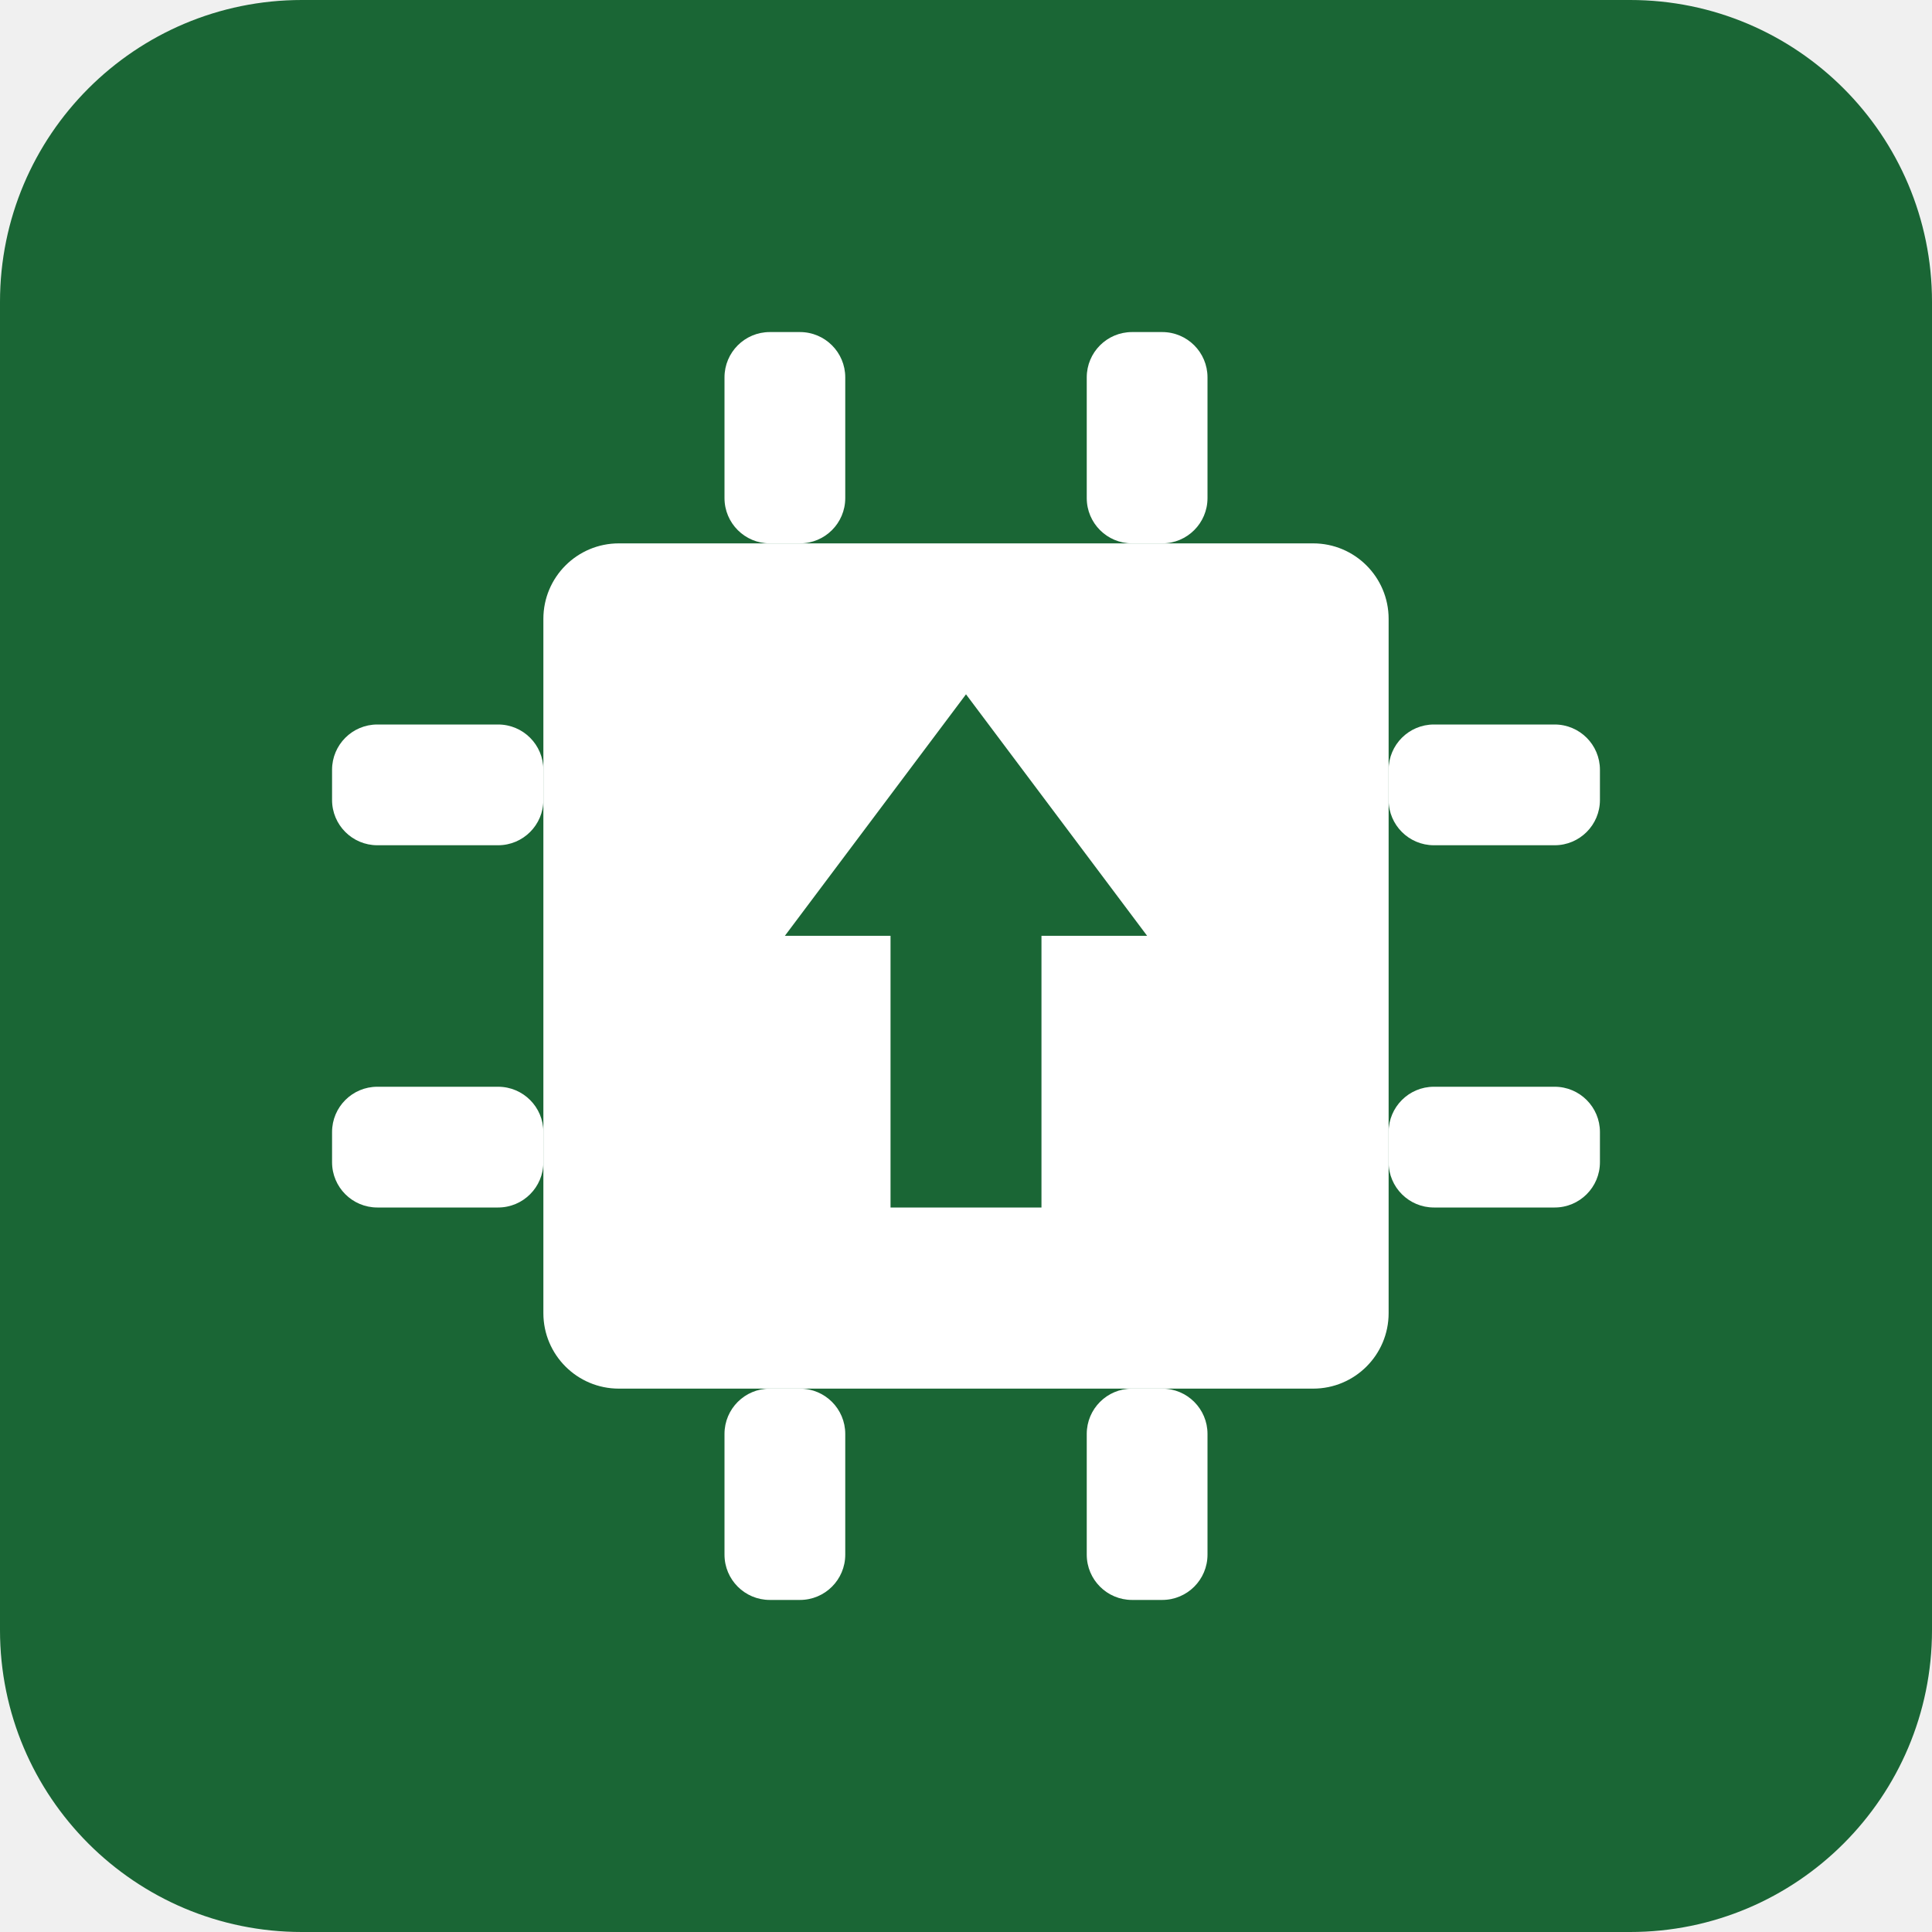
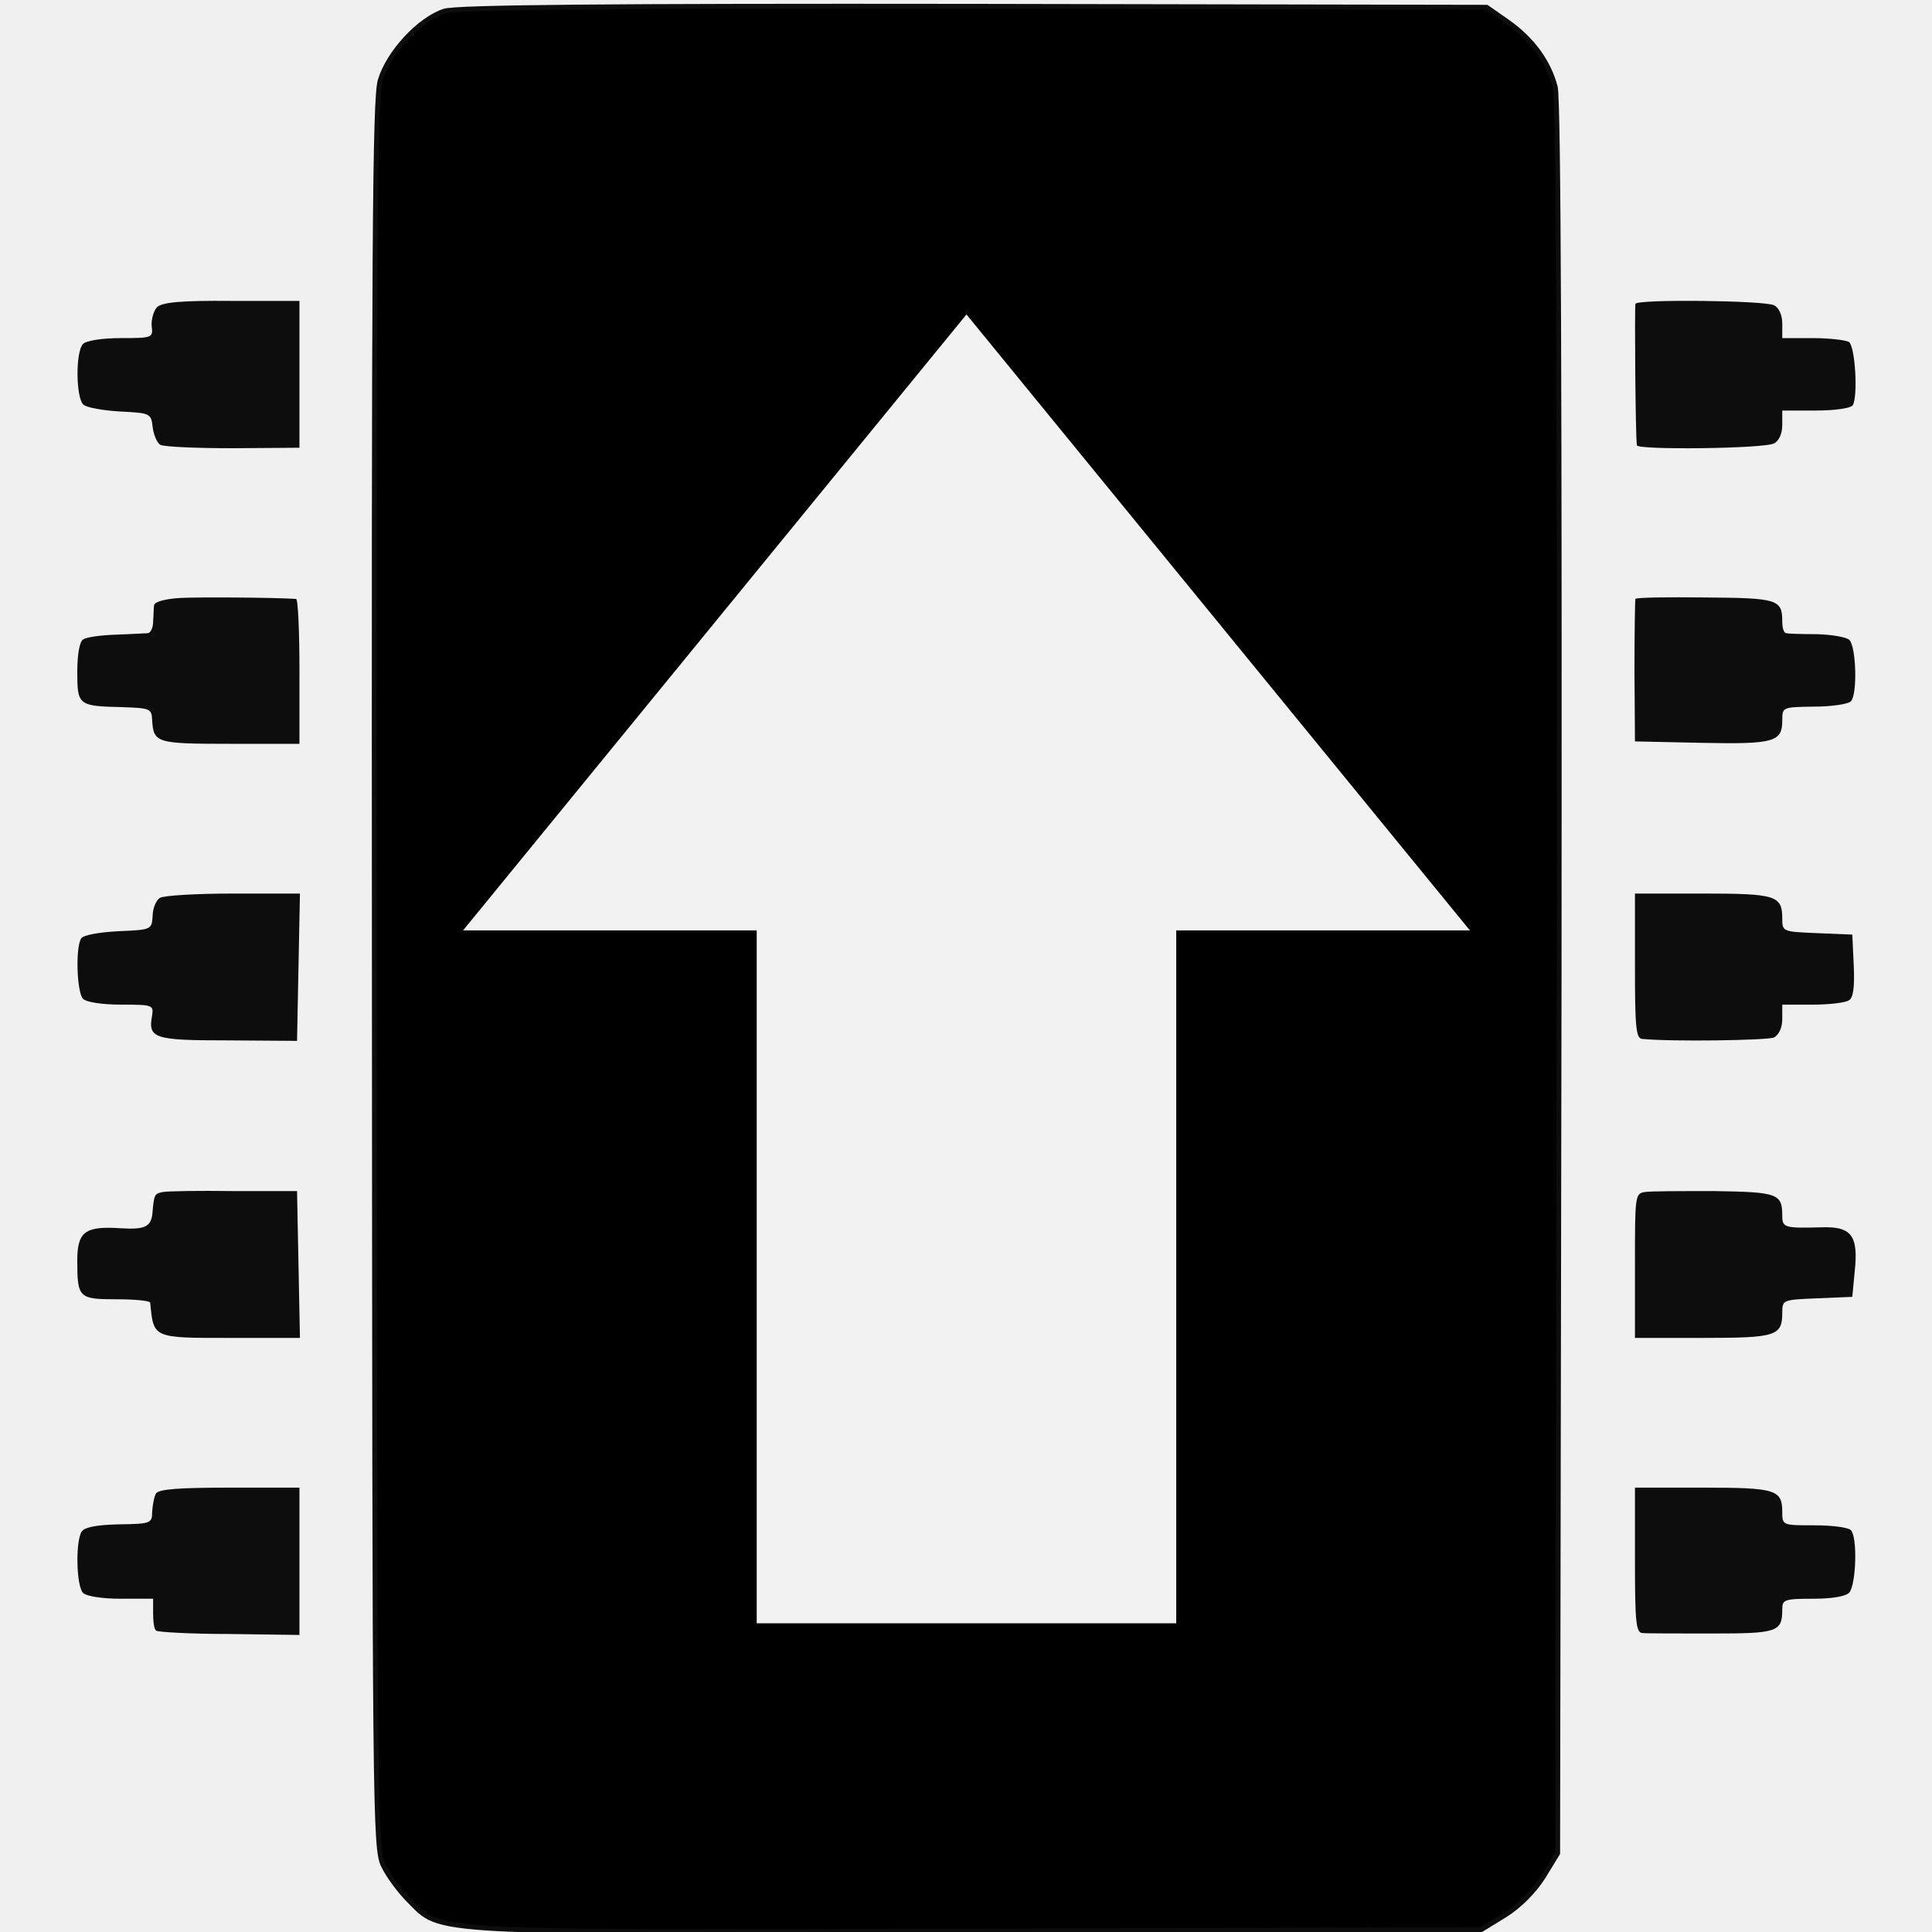
- <svg xmlns="http://www.w3.org/2000/svg" viewBox="0 0 128 128">
-   <rect width="128" height="128" rx="20" fill="#1a6635" />
-   <rect x="36" y="36" width="56" height="56" rx="5" fill="white" />
-   <rect x="48" y="22" width="8" height="14" rx="3" fill="white" />
-   <rect x="72" y="22" width="8" height="14" rx="3" fill="white" />
-   <rect x="48" y="92" width="8" height="14" rx="3" fill="white" />
-   <rect x="72" y="92" width="8" height="14" rx="3" fill="white" />
-   <rect x="22" y="48" width="14" height="8" rx="3" fill="white" />
-   <rect x="22" y="72" width="14" height="8" rx="3" fill="white" />
-   <rect x="92" y="48" width="14" height="8" rx="3" fill="white" />
-   <rect x="92" y="72" width="14" height="8" rx="3" fill="white" />
-   <path d="M64 46 L76 62 H69 V80 H59 V62 H52 Z" fill="#1a6635" />
+ <svg xmlns="http://www.w3.org/2000/svg" width="100%" height="100%" viewBox="0 0 400 400" version="1.1" xml:space="preserve" style="fill-rule:evenodd;clip-rule:evenodd;stroke-linejoin:round;stroke-miterlimit:2;">
+   <g transform="matrix(0.1,0,0,-0.1,0,400)">
+     <path d="M920,3977C868,3960 804,3891 787,3833C776,3793 774,3493 775,1980C776,249 776,173 794,137C804,116 828,84 847,65C915,-3 870,-1 2027,2L3067,5L3116,35C3146,54 3176,84 3195,114L3225,163L3228,1973C3229,3166 3227,3795 3220,3820C3206,3873 3172,3919 3121,3955L3078,3985L2017,3987C1256,3988 945,3985 920,3977Z" style="fill-rule:nonzero;stroke:rgb(13,13,13);stroke-width:10px;" />
+     <path d="M325,3364C318,3356 313,3339 314,3325C317,3301 316,3300 251,3300C212,3300 179,3295 172,3288C156,3272 157,3175 173,3162C180,3156 214,3150 249,3148C311,3145 313,3144 316,3116C318,3100 325,3083 332,3079C339,3075 406,3072 482,3072L620,3073L620,3377L480,3377C373,3378 336,3374 325,3364Z" style="fill:rgb(13,13,13);fill-rule:nonzero;" />
+     <path d="M3386,3371C3384,3366 3386,3094 3389,3078C3391,3068 3653,3071 3673,3082C3683,3087 3690,3102 3690,3120L3690,3150L3759,3150C3800,3150 3832,3155 3836,3161C3847,3180 3841,3283 3828,3292C3821,3296 3787,3300 3753,3300L3690,3300L3690,3330C3690,3348 3683,3363 3673,3368C3653,3378 3391,3381 3386,3371Z" style="fill:rgb(13,13,13);fill-rule:nonzero;" />
+     <path d="M373,2762C341,2760 320,2754 319,2747C318,2740 318,2725 317,2713C317,2700 312,2690 306,2689C300,2689 270,2687 240,2686C209,2685 179,2681 172,2676C165,2672 160,2646 160,2609C160,2540 162,2538 252,2536C311,2534 314,2533 315,2509C318,2462 323,2460 476,2460L620,2460L620,2610C620,2693 617,2760 613,2760C568,2763 414,2764 373,2762Z" style="fill:rgb(13,13,13);fill-rule:nonzero;" />
+     <path d="M3386,2760C3385,2757 3384,2690 3384,2610L3385,2465L3524,2462C3674,2459 3690,2464 3690,2509C3690,2536 3691,2536 3755,2537C3791,2537 3826,2542 3832,2548C3846,2562 3843,2661 3829,2675C3823,2681 3793,2686 3762,2687C3731,2687 3702,2688 3698,2689C3693,2690 3690,2700 3690,2713C3690,2759 3681,2762 3530,2763C3452,2764 3387,2763 3386,2760Z" style="fill:rgb(13,13,13);fill-rule:nonzero;" />
+     <path d="M331,2141C323,2136 316,2119 316,2103C314,2075 313,2075 245,2072C205,2070 172,2064 168,2057C156,2038 159,1945 172,1932C179,1925 212,1920 251,1920C316,1920 318,1919 315,1898C306,1850 318,1846 472,1846L615,1845L618,1998L621,2150L483,2150C407,2150 339,2146 331,2141Z" style="fill:rgb(13,13,13);fill-rule:nonzero;" />
+     <path d="M3385,2000C3385,1874 3387,1850 3400,1849C3463,1843 3658,1846 3673,1852C3683,1858 3690,1872 3690,1890L3690,1920L3753,1920C3787,1920 3821,1924 3828,1929C3837,1934 3840,1956 3838,2001L3835,2065L3763,2068C3691,2071 3690,2071 3690,2098C3690,2146 3677,2150 3525,2150L3385,2150L3385,2000Z" style="fill:rgb(13,13,13);fill-rule:nonzero;" />
+     <path d="M337,1532C320,1529 319,1526 316,1493C314,1460 302,1454 250,1457C176,1462 160,1450 160,1390C160,1313 163,1310 241,1310C279,1310 310,1307 311,1303C318,1229 316,1230 475,1230L621,1230L615,1534L484,1534C412,1535 346,1534 337,1532Z" style="fill:rgb(13,13,13);fill-rule:nonzero;" />
+     <path d="M3405,1532C3385,1529 3385,1522 3385,1380L3385,1230L3525,1230C3677,1230 3690,1234 3690,1282C3690,1309 3691,1309 3763,1312L3835,1315L3840,1368C3848,1442 3833,1461 3772,1459C3695,1457 3690,1458 3690,1483C3690,1529 3680,1532 3549,1534C3481,1534 3416,1534 3405,1532Z" style="fill:rgb(13,13,13);fill-rule:nonzero;" />
+     <path d="M323,908C319,901 316,884 315,870C315,846 312,845 246,844C200,843 175,838 169,829C156,808 158,716 172,702C179,695 212,690 250,690L317,690L317,660C317,643 319,627 323,624C326,621 394,617 474,617L620,615L620,920L476,920C371,920 329,917 323,908Z" style="fill:rgb(13,13,13);fill-rule:nonzero;" />
+     <path d="M3385,770C3385,644 3387,620 3400,619C3408,618 3473,618 3544,618C3680,618 3690,621 3690,668C3690,688 3694,690 3754,690C3794,690 3822,695 3829,703C3843,721 3846,818 3832,832C3826,838 3792,842 3756,842C3691,842 3690,842 3690,869C3690,916 3677,920 3525,920L3385,920L3385,770Z" style="fill:rgb(13,13,13);fill-rule:nonzero;" />
+   </g>
+   <g transform="matrix(8.68551,0,0,7.97014,-355.774,-301.521)">
+     <path d="M64,46L76,62L69,62L69,80L59,80L59,62L52,62L64,46Z" style="fill:rgb(242,242,242);fill-rule:nonzero;" />
+   </g>
</svg>
